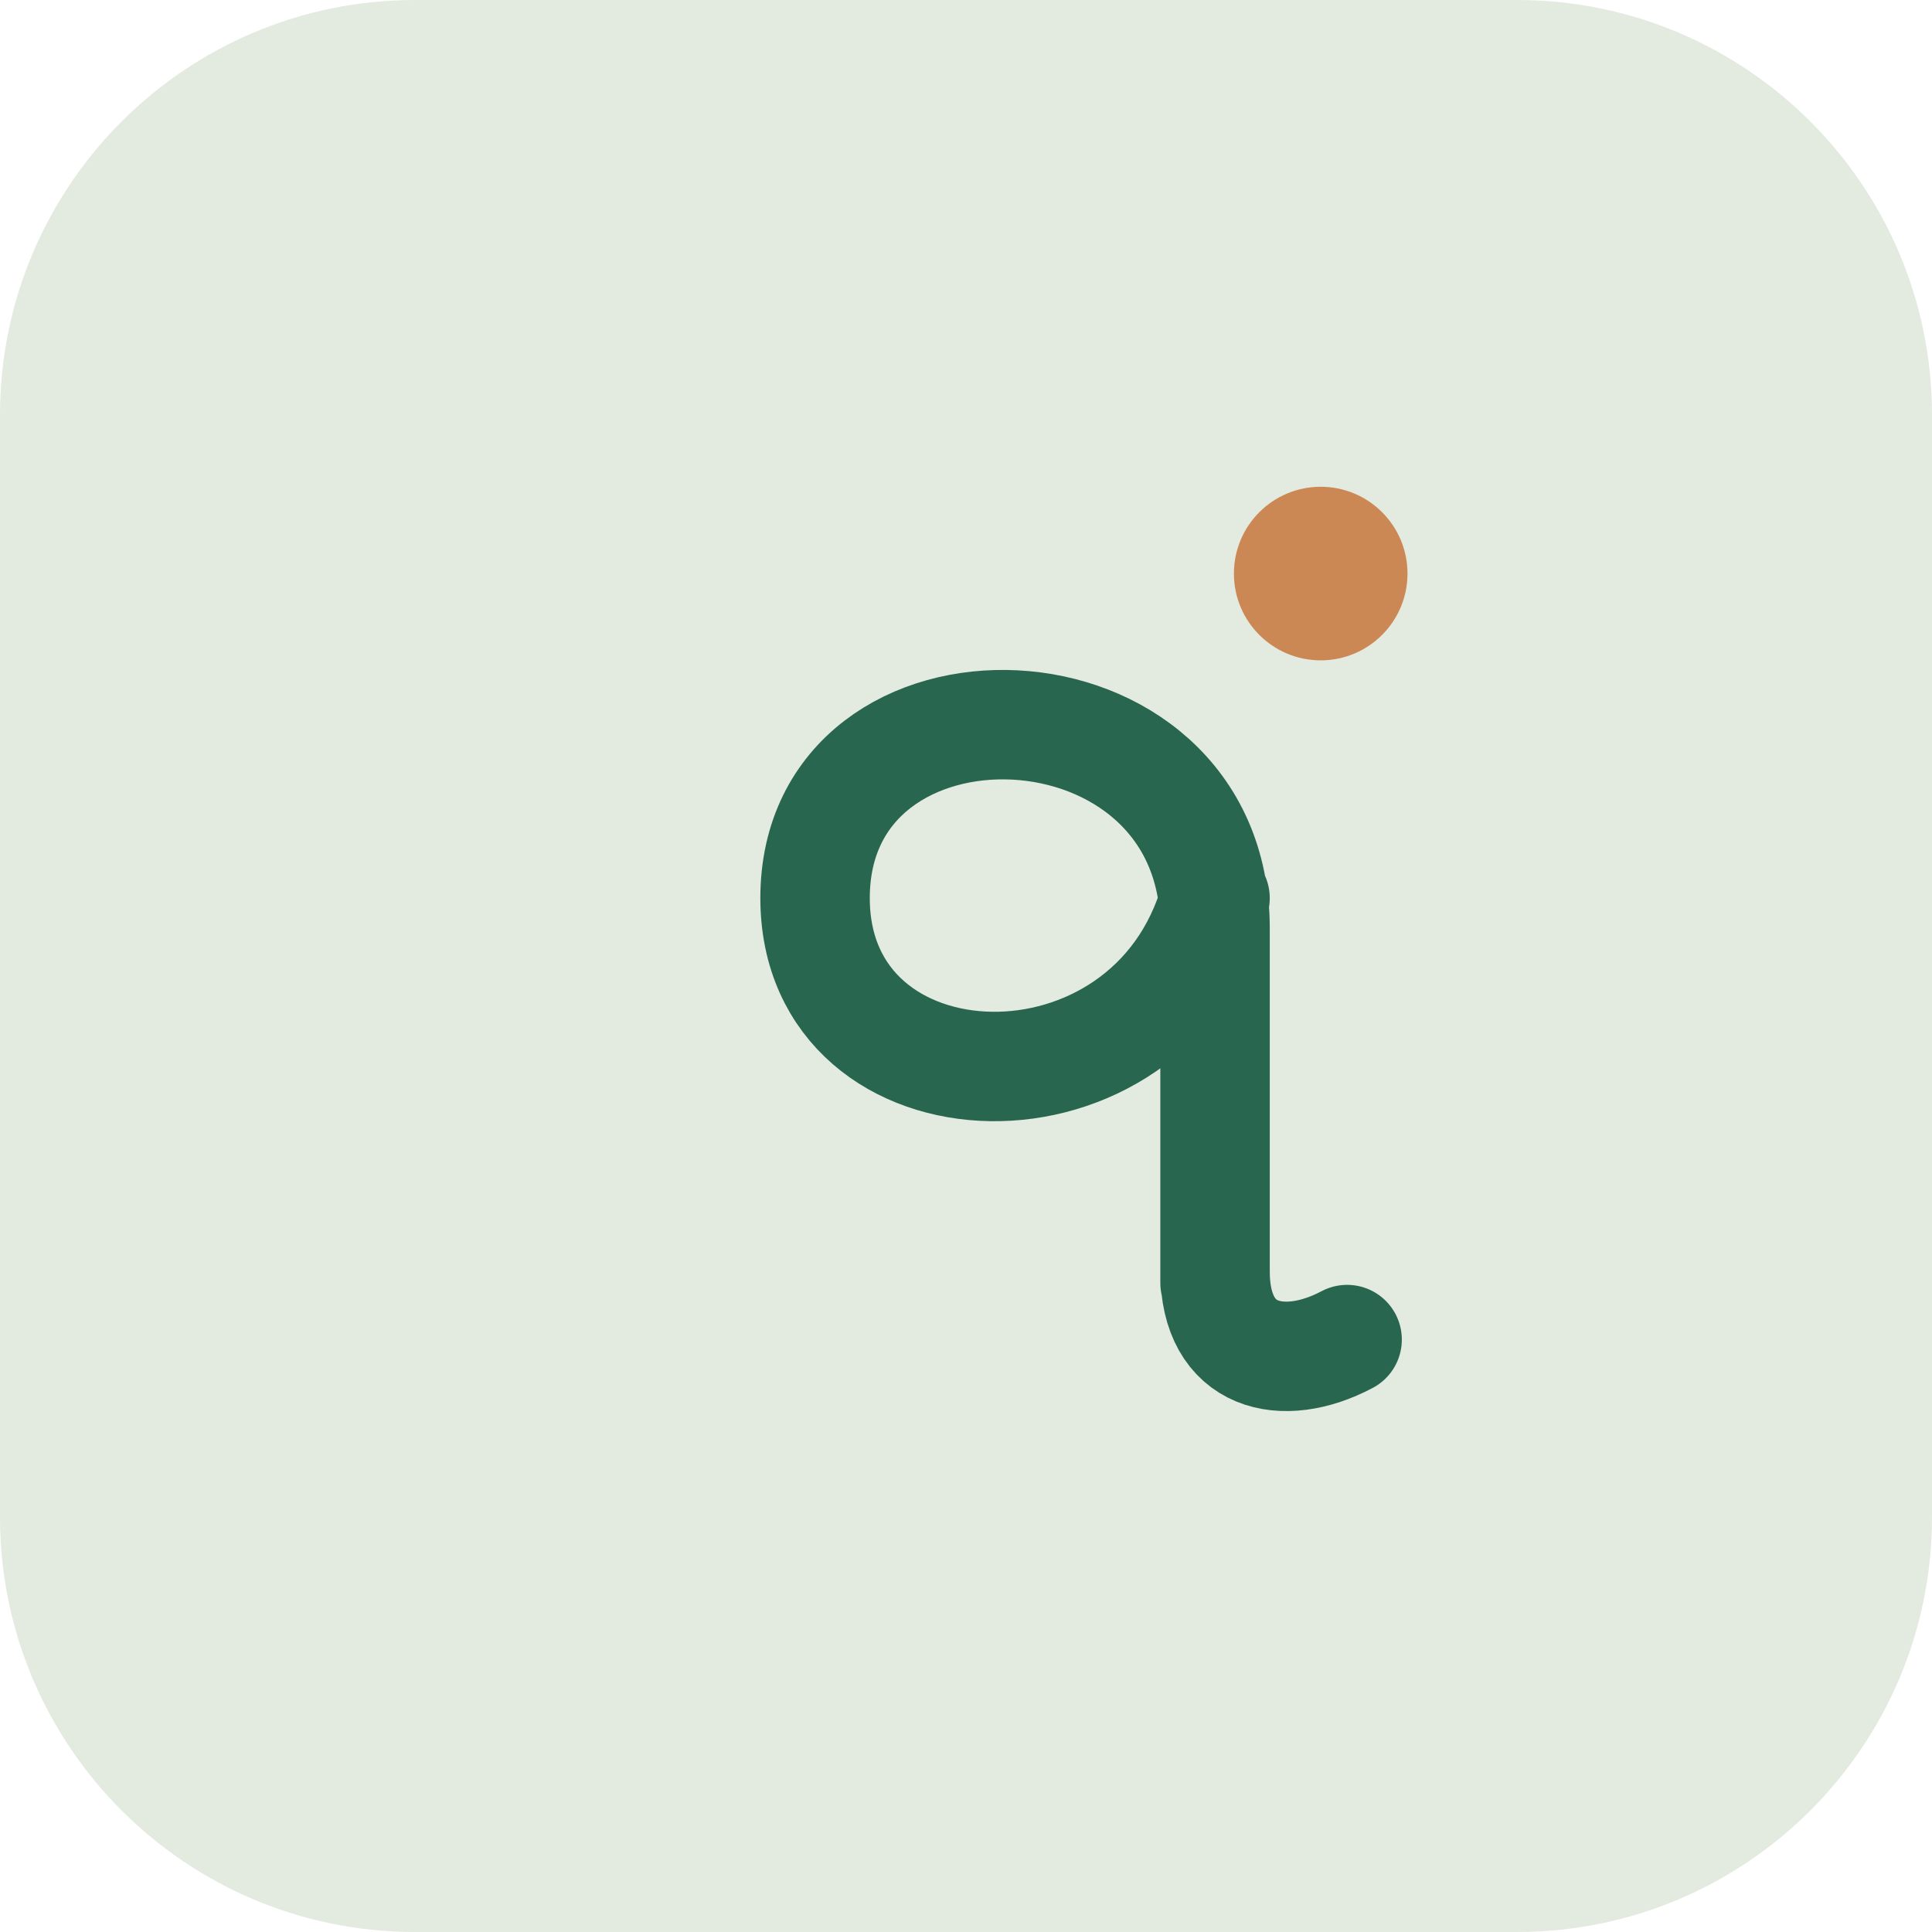
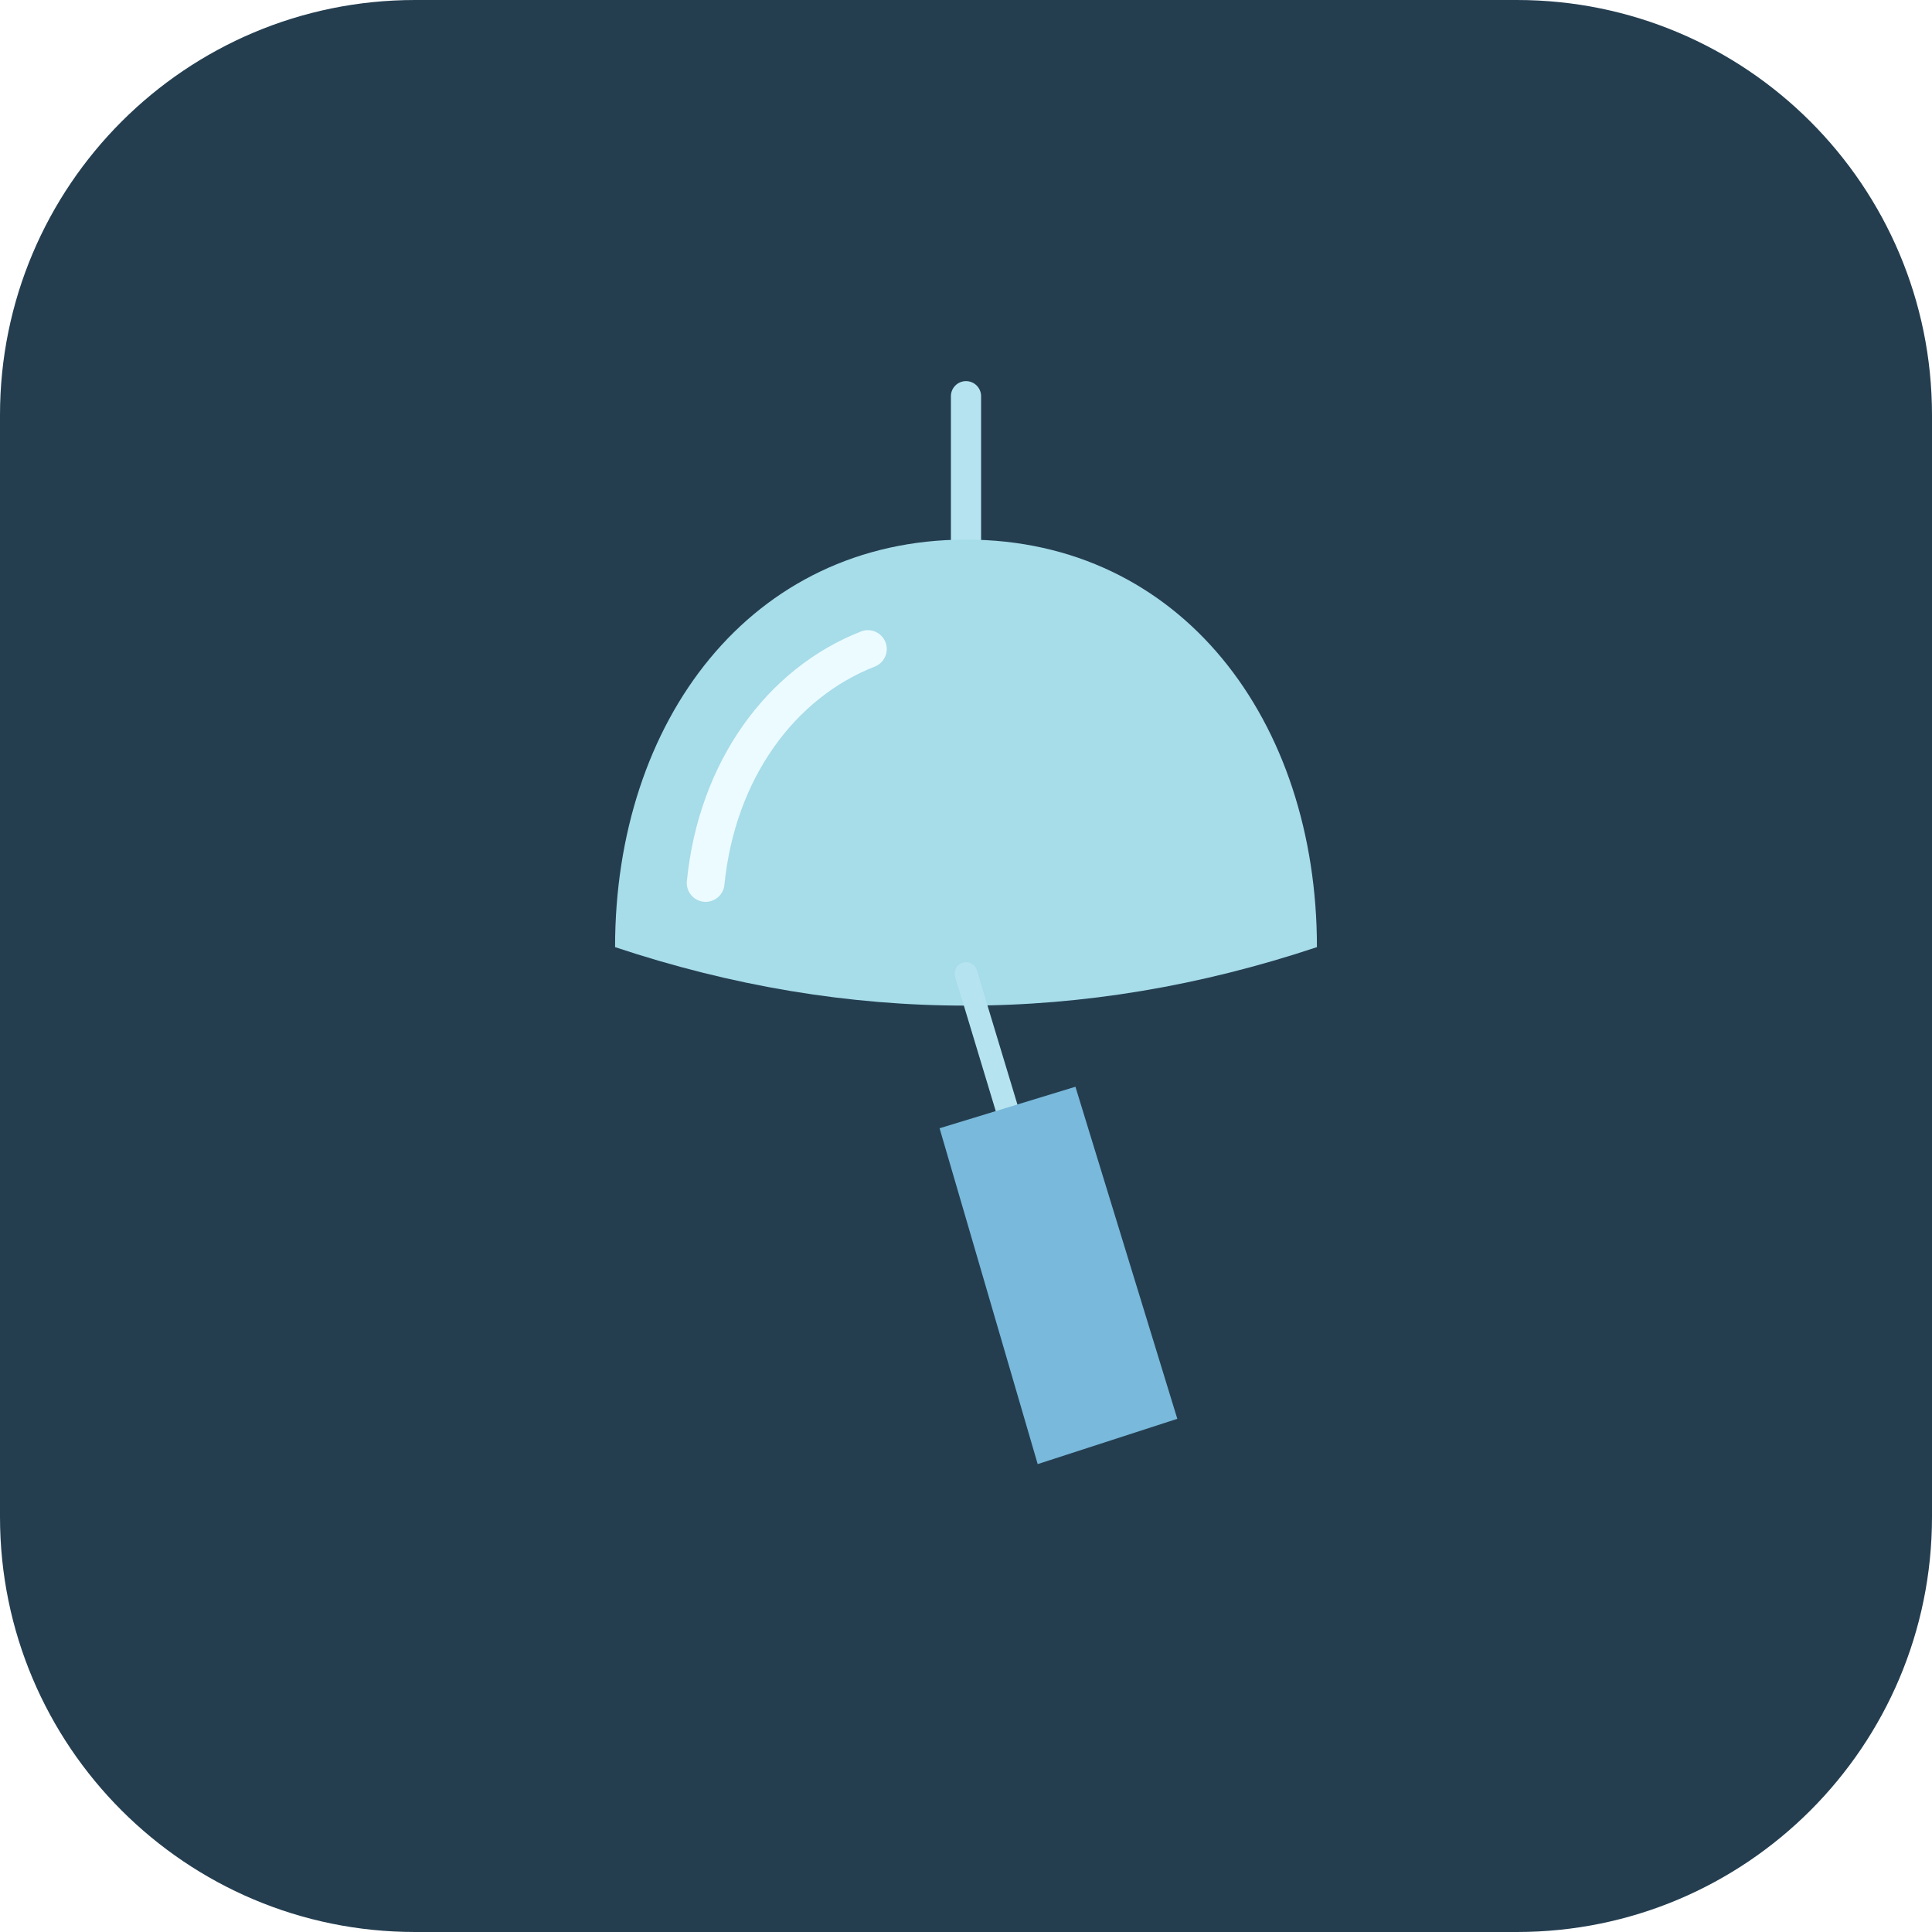
<svg xmlns="http://www.w3.org/2000/svg" viewBox="0 0 512 512">
-   <rect width="512" height="512" rx="110" fill="#e3eadf" />
-   <path d="M322 340v-94c0-69-106-72-106-8 0 58 89 61 106 0M322 337c0 23 18 27 35 18" fill="none" stroke="#286650" stroke-width="29" stroke-linecap="round" />
-   <circle cx="350" cy="152" r="23" fill="#cc8854" />
+   <rect width="512" height="512" rx="110" fill="#243e50" />
+   <line x1="256" y1="105" x2="256" y2="143" stroke="#b5e4f0" stroke-width="8" stroke-linecap="round" />
+   <path d="M163 251C163 191 199 143 256 143S349 191 349 251Q256 282 163 251Z" fill="#a7dce9" />
+   <path d="M187 234C190 204 207 181 230 172" fill="none" stroke="#ecfbff" stroke-width="10" stroke-linecap="round" />
+   <line x1="256" y1="258" x2="269" y2="301" stroke="#b5e4f0" stroke-width="6" stroke-linecap="round" />
+   <path d="M249 299L285 288 312 376 275 388Z" fill="#79b9db" />
</svg>
